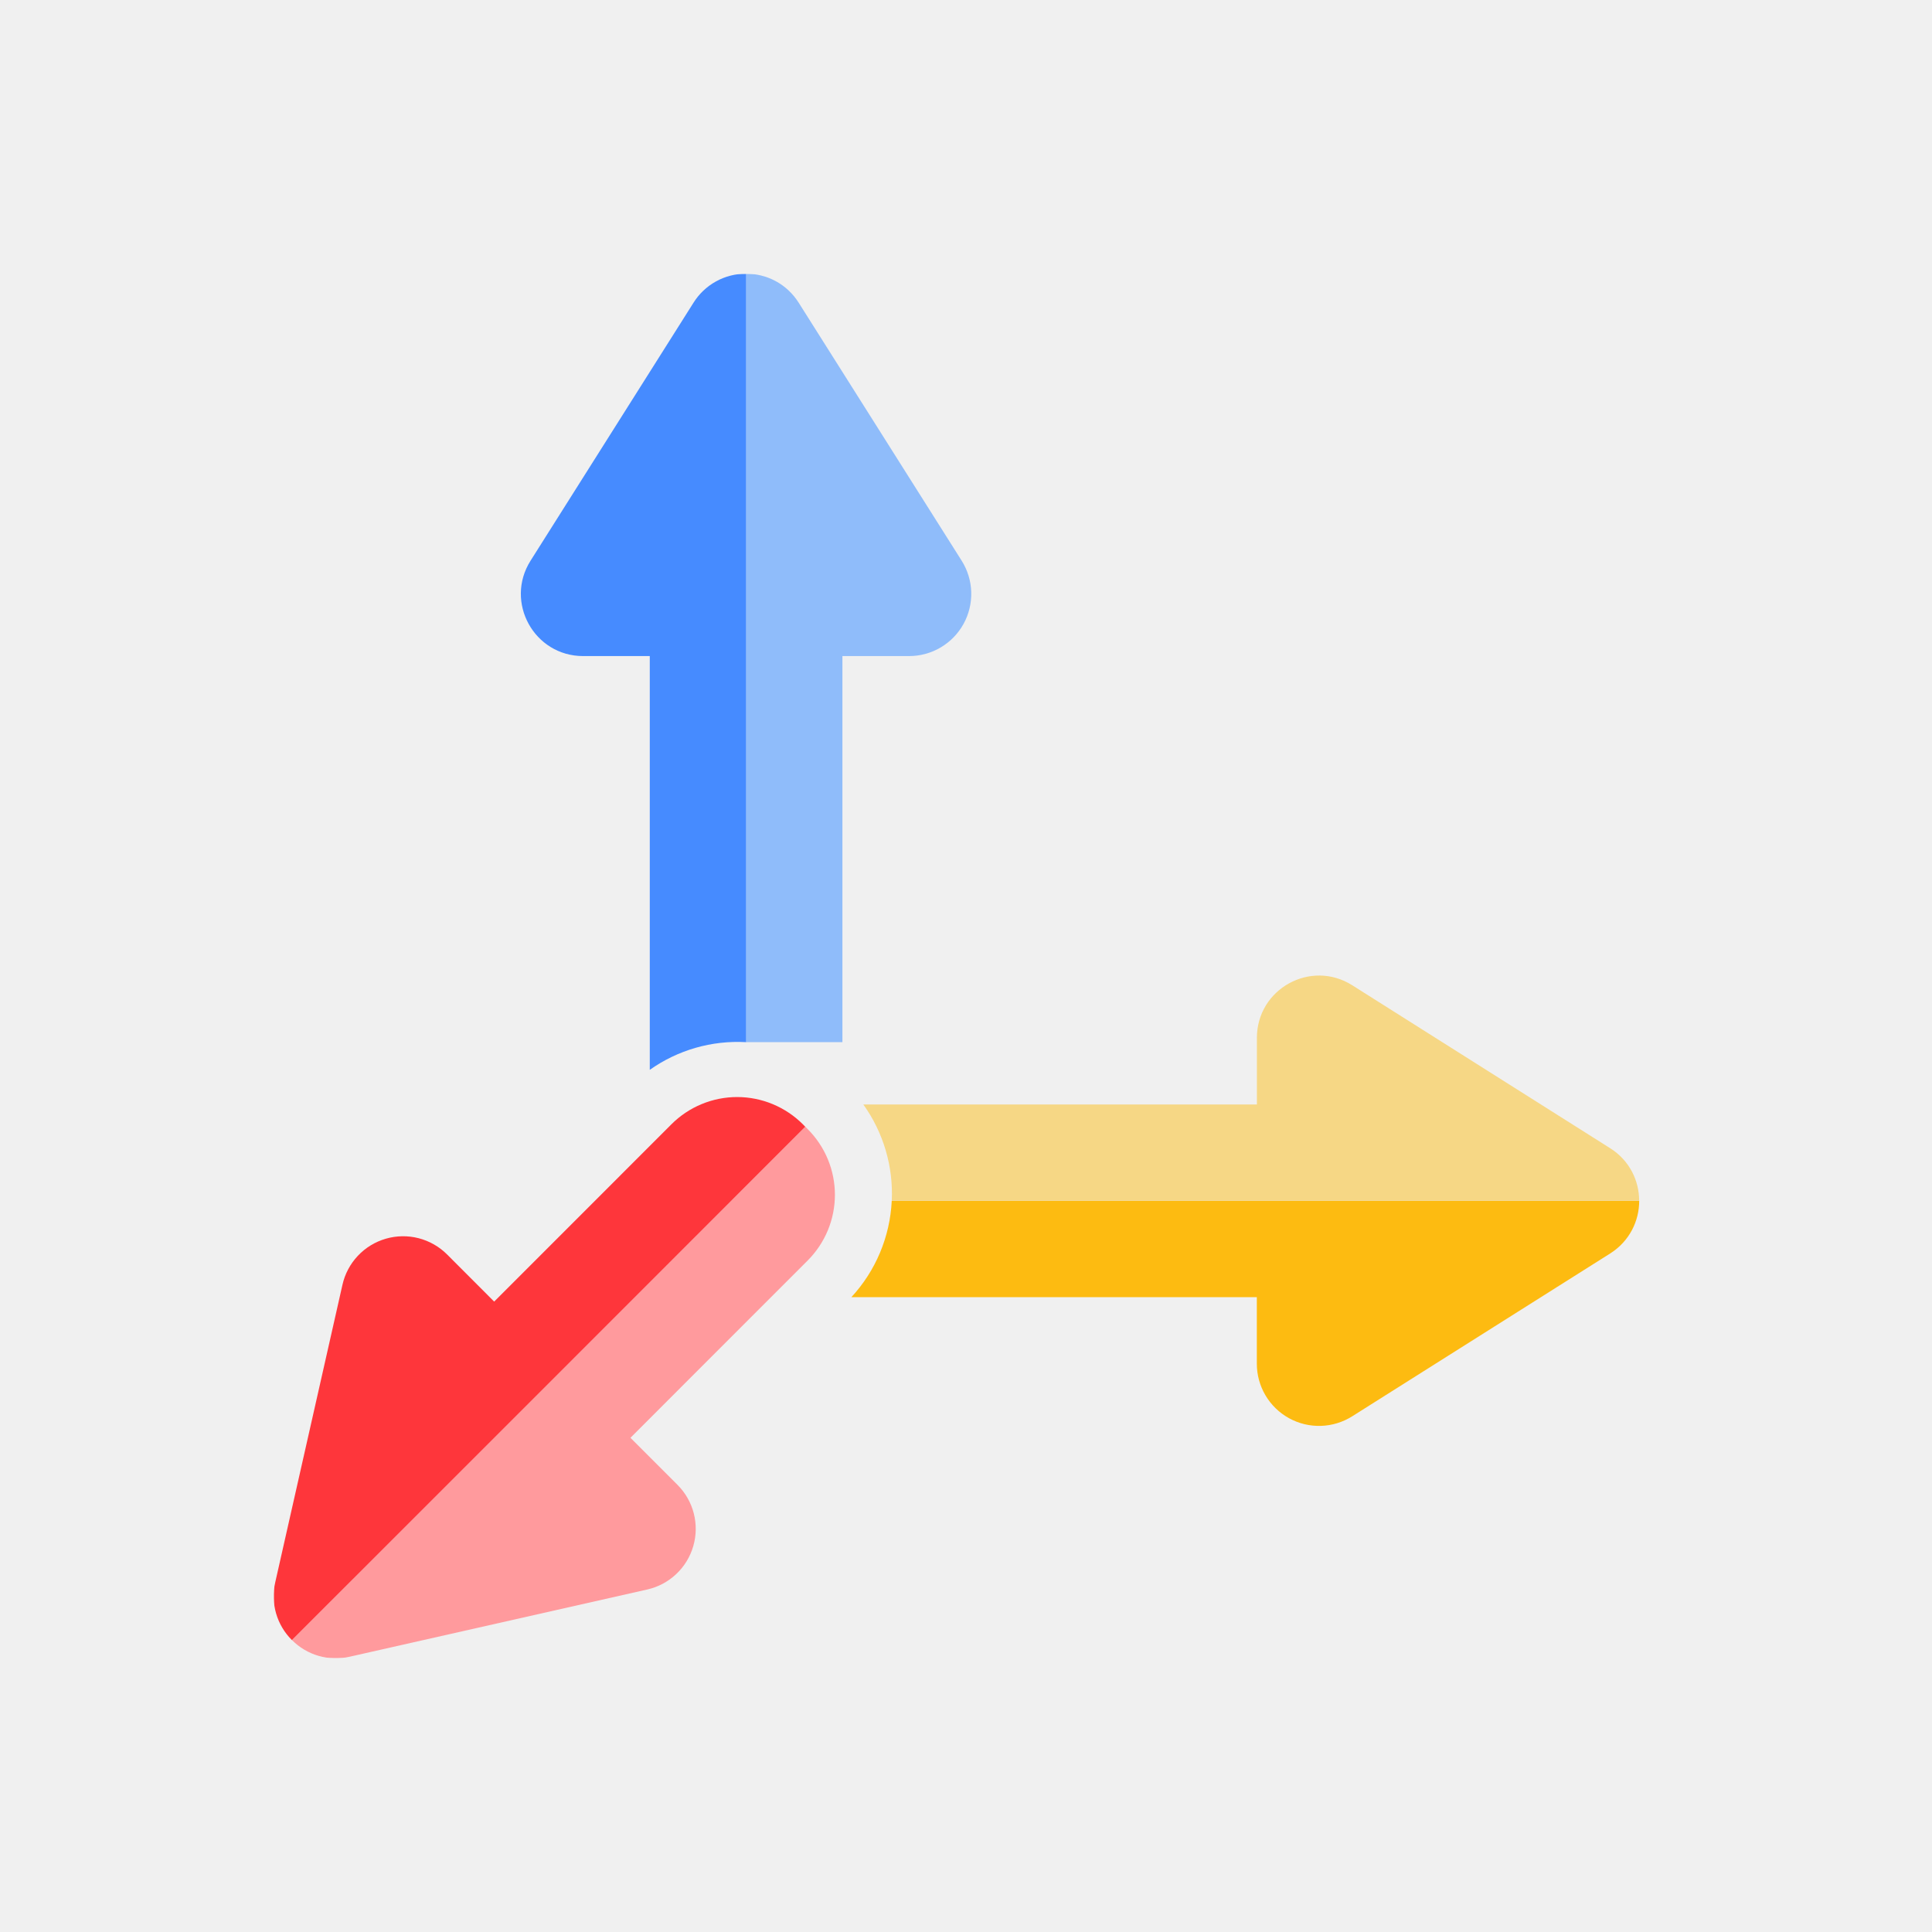
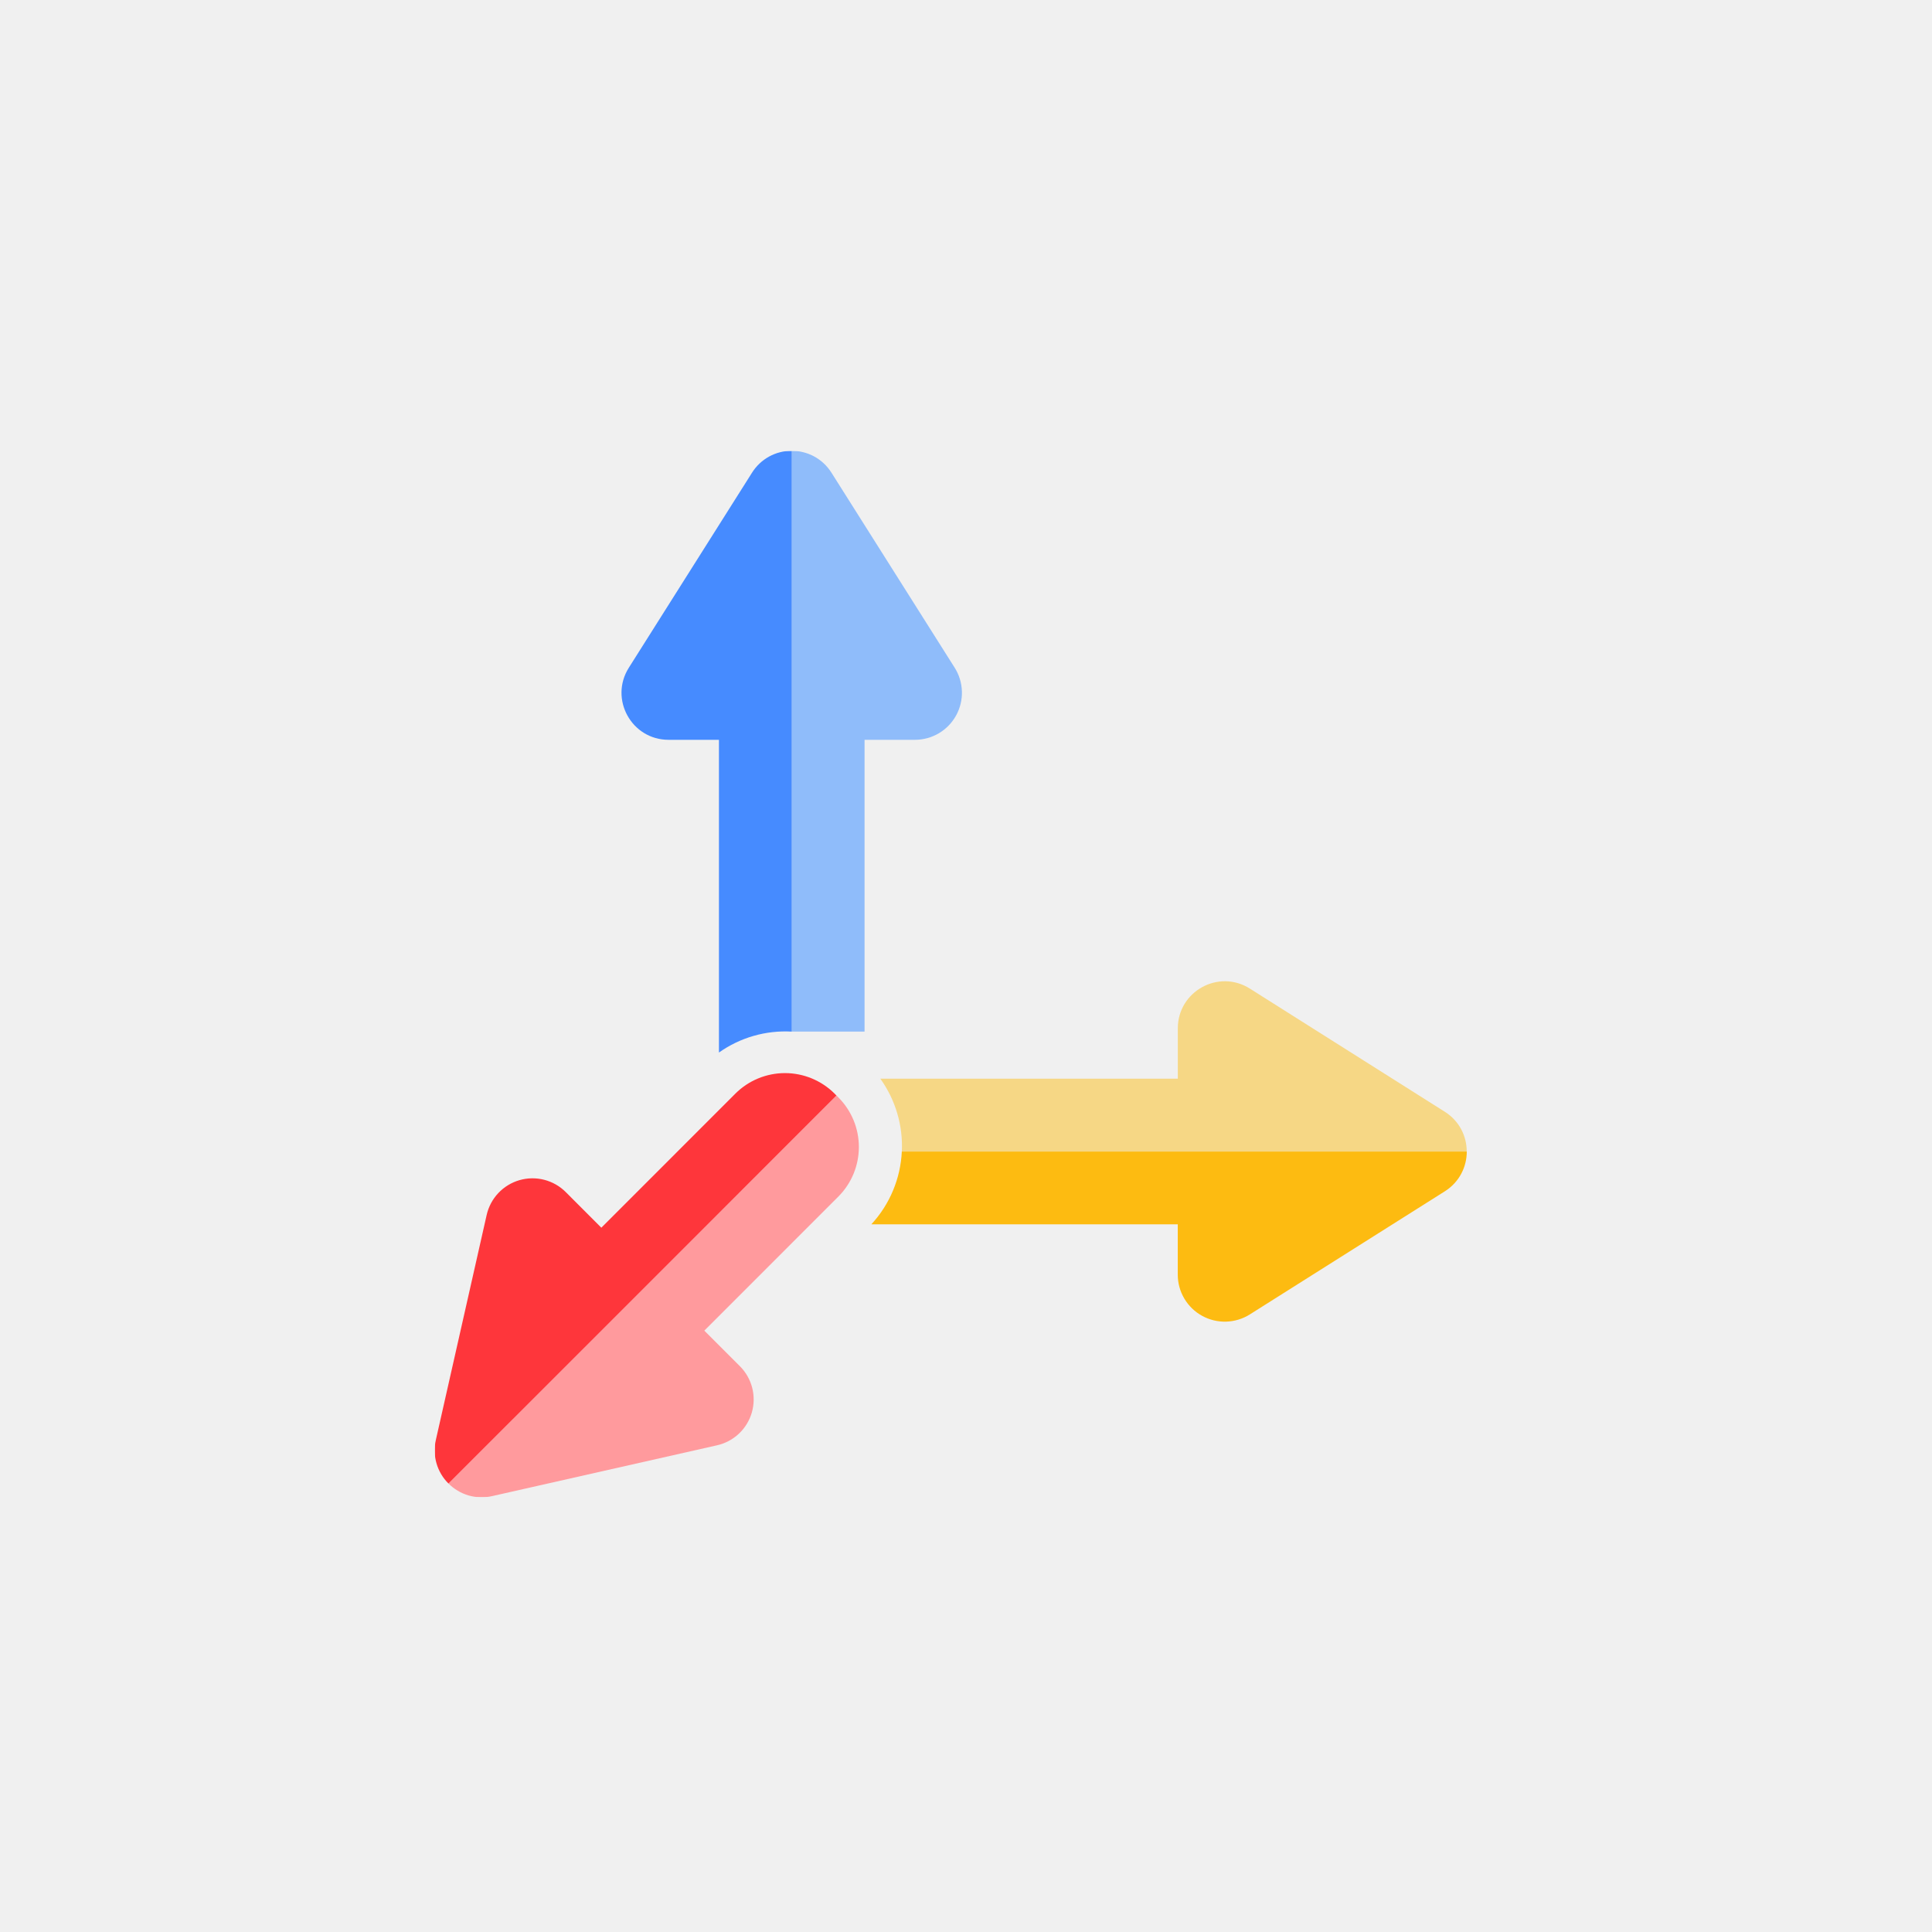
<svg xmlns="http://www.w3.org/2000/svg" width="120" height="120" viewBox="0 0 120 120" fill="none">
-   <g clip-path="url(#clip0_36_28076)">
-     <mask id="mask0_36_28076" style="mask-type:luminance" maskUnits="userSpaceOnUse" x="17" y="17" width="86" height="86">
-       <path d="M103 17H17V103H103V17Z" fill="white" />
+   <mask id="mask0_1_6236" style="mask-type:luminance" maskUnits="userSpaceOnUse" x="27" y="28" width="65" height="65">
+     <path d="M92 28H27V93H92V28Z" fill="white" />
+   </mask>
+   <g mask="url(#mask0_1_6236)">
+     <mask id="mask1_1_6236" style="mask-type:luminance" maskUnits="userSpaceOnUse" x="27" y="28" width="65" height="65">
+       <path d="M92 28H27V93H92V28Z" fill="white" />
    </mask>
-     <g mask="url(#mask0_36_28076)">
-       <path d="M49.608 18.802L59.727 34.82C60.097 35.404 60.304 36.077 60.325 36.769C60.346 37.46 60.182 38.144 59.848 38.75C59.515 39.356 59.025 39.861 58.429 40.213C57.833 40.565 57.154 40.751 56.463 40.75H52.324V64.73H46.34V17C47.594 17 48.848 17.602 49.608 18.802Z" fill="#8FBCFA" />
-       <path d="M32.955 34.824L43.075 18.802C43.421 18.248 43.903 17.792 44.475 17.477C45.047 17.161 45.69 16.997 46.343 17V64.73C44.211 64.61 42.101 65.216 40.359 66.45V40.75H36.22C33.174 40.75 31.329 37.396 32.955 34.824Z" fill="#468BFF" />
-       <path d="M78.064 80.569H52.88C54.396 78.931 55.281 76.81 55.388 74.585H101.814C101.814 75.839 101.212 77.093 100.015 77.853L83.99 87.968C83.406 88.337 82.733 88.543 82.043 88.564C81.352 88.585 80.668 88.42 80.063 88.087C79.457 87.753 78.953 87.263 78.601 86.668C78.249 86.073 78.064 85.395 78.064 84.704V80.569Z" fill="#FDBB11" />
-       <path d="M83.991 61.197L100.008 71.316C101.212 72.076 101.811 73.33 101.811 74.584H55.389C55.491 72.447 54.868 70.339 53.622 68.6H78.068V64.465C78.068 61.419 81.418 59.57 83.991 61.197Z" fill="#F6D785" />
-       <path d="M32.744 87.251L18.131 101.864C18.59 102.328 19.16 102.667 19.788 102.849C20.415 103.03 21.078 103.049 21.714 102.903L40.197 98.728C40.872 98.577 41.493 98.247 41.997 97.773C42.501 97.3 42.868 96.699 43.06 96.035C43.253 95.371 43.264 94.668 43.092 93.998C42.919 93.328 42.571 92.717 42.082 92.228L39.158 89.304L50.169 78.289C51.25 77.207 51.858 75.74 51.858 74.211C51.858 72.682 51.25 71.215 50.169 70.133L50.019 69.979L32.744 87.251Z" fill="#FF9A9D" />
-       <path d="M30.694 80.845L41.706 69.829C42.241 69.294 42.877 68.869 43.577 68.579C44.277 68.289 45.027 68.139 45.785 68.139C46.543 68.139 47.293 68.289 47.993 68.579C48.693 68.869 49.329 69.294 49.865 69.829L50.015 69.984L32.751 87.252L18.131 101.868C17.667 101.408 17.329 100.838 17.148 100.211C16.967 99.584 16.948 98.921 17.095 98.285L21.27 79.802C21.421 79.127 21.751 78.506 22.225 78.002C22.698 77.499 23.299 77.131 23.963 76.939C24.627 76.746 25.331 76.735 26 76.907C26.67 77.08 27.281 77.428 27.77 77.917L30.694 80.845Z" fill="#FE363B" />
+     <g mask="url(#mask1_1_6236)">
+       <path d="M51.645 29.362L59.294 41.468C59.574 41.91 59.73 42.419 59.746 42.941C59.762 43.464 59.638 43.981 59.385 44.439C59.133 44.897 58.763 45.279 58.313 45.545C57.863 45.811 57.349 45.951 56.827 45.951H53.699V64.075H49.175V28C50.123 28 51.071 28.455 51.645 29.362Z" fill="#8FBCFA" />
+       <path d="M39.059 41.471L46.708 29.362C46.969 28.944 47.334 28.599 47.766 28.36C48.198 28.122 48.684 27.998 49.178 28V64.075C47.566 63.984 45.972 64.442 44.655 65.375V45.951H41.527C39.225 45.951 37.83 43.416 39.059 41.471Z" fill="#468BFF" />
+       <path d="M73.153 76.046H54.119C55.264 74.808 55.933 73.205 56.014 71.523H91.104C91.104 72.471 90.649 73.419 89.744 73.993L77.632 81.639C77.191 81.918 76.682 82.073 76.16 82.089C75.638 82.105 75.121 81.98 74.664 81.728C74.206 81.476 73.825 81.106 73.559 80.656C73.293 80.207 73.153 79.694 73.153 79.171V76.046Z" fill="#FDBB11" />
+       <path d="M77.632 61.404L89.739 69.053C90.649 69.627 91.101 70.575 91.101 71.523H56.015C56.092 69.908 55.621 68.314 54.679 67H73.156V63.874C73.156 61.572 75.688 60.175 77.632 61.404Z" fill="#F6D785" />
+       <path d="M38.899 81.097L27.855 92.141C28.202 92.492 28.633 92.748 29.107 92.886C29.581 93.023 30.082 93.037 30.563 92.927L44.533 89.771C45.042 89.657 45.512 89.408 45.893 89.05C46.274 88.692 46.551 88.238 46.697 87.736C46.842 87.234 46.85 86.702 46.72 86.196C46.59 85.69 46.327 85.228 45.957 84.858L43.747 82.648L52.07 74.323C52.887 73.505 53.346 72.397 53.346 71.241C53.346 70.085 52.887 68.977 52.07 68.159L51.956 68.042L38.899 81.097Z" fill="#FF9A9D" />
+       <path d="M37.35 76.255L45.673 67.929C46.078 67.524 46.558 67.203 47.087 66.984C47.617 66.765 48.184 66.652 48.756 66.652C49.329 66.652 49.896 66.765 50.425 66.984C50.954 67.203 51.435 67.524 51.84 67.929L51.953 68.046L38.905 81.097L27.855 92.144C27.504 91.797 27.249 91.366 27.112 90.892C26.975 90.418 26.961 89.917 27.072 89.436L30.227 75.466C30.342 74.957 30.591 74.487 30.949 74.106C31.307 73.726 31.761 73.448 32.263 73.302C32.764 73.157 33.296 73.149 33.802 73.279C34.309 73.409 34.77 73.672 35.14 74.042L37.35 76.255Z" fill="#FE363B" />
    </g>
  </g>
-   <defs>
-     <clipPath id="clip0_36_28076">
-       <rect width="86" height="86" fill="white" transform="translate(17 17)" />
-     </clipPath>
-   </defs>
</svg>
